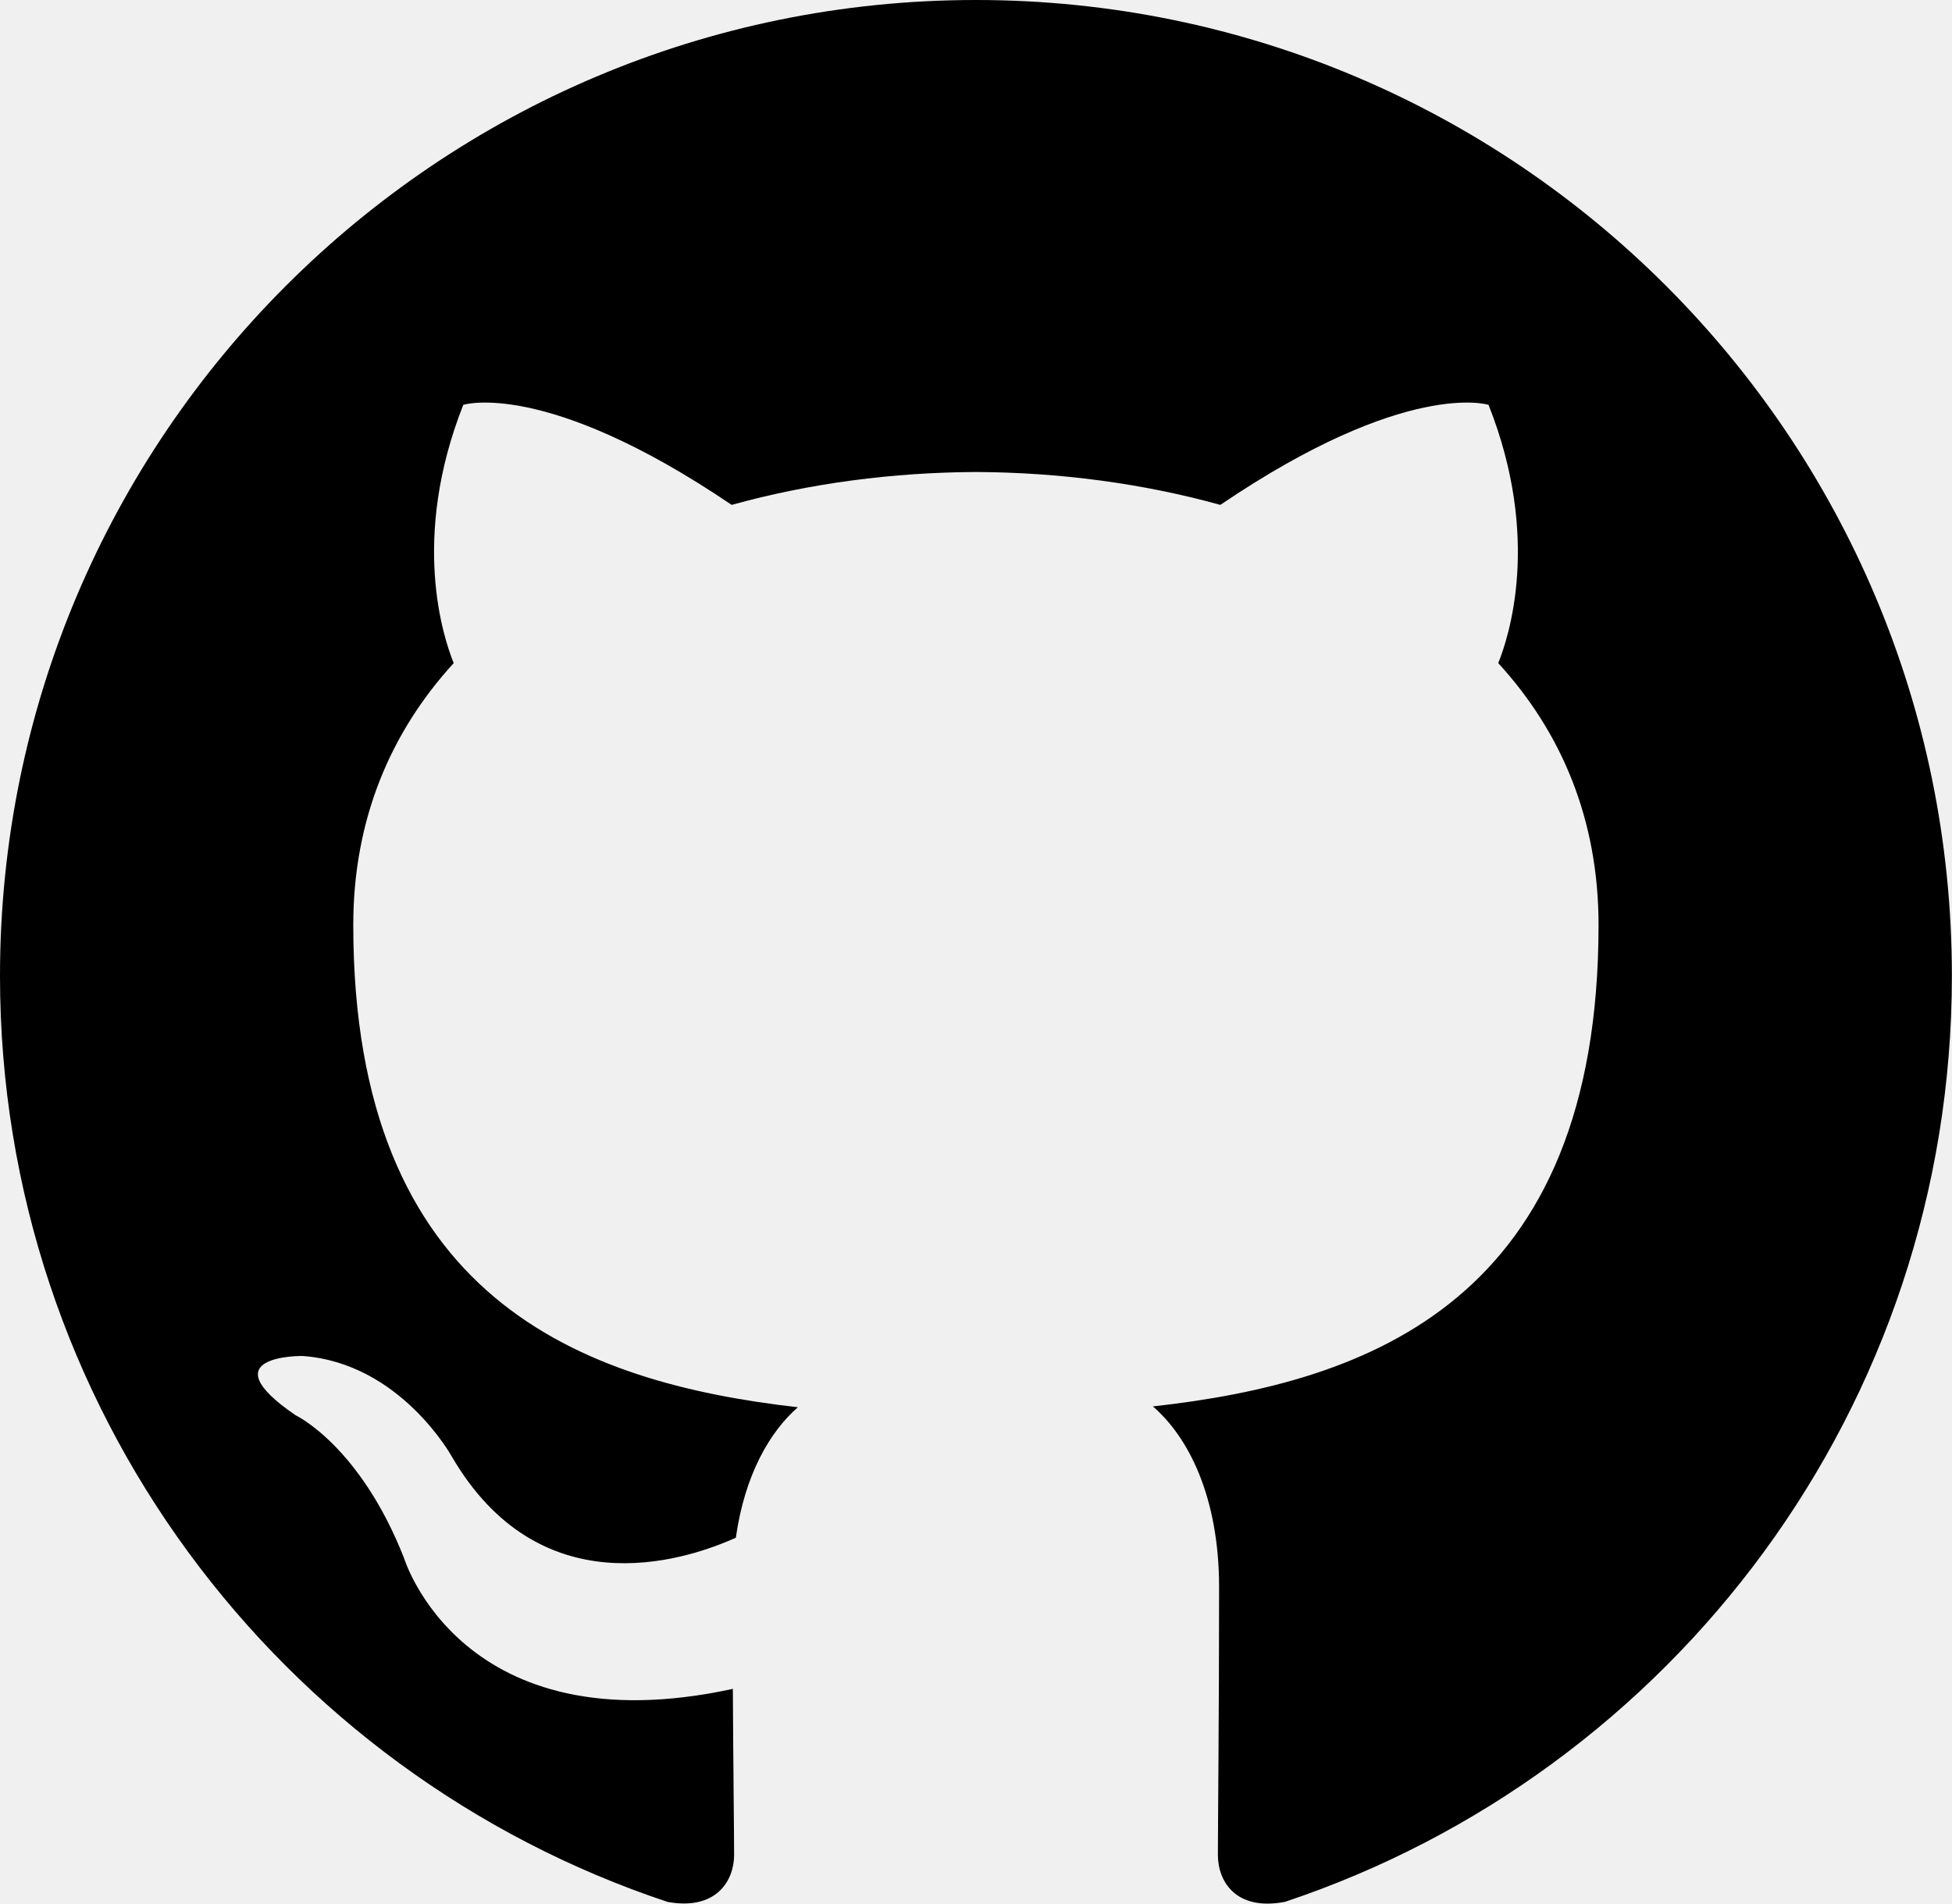
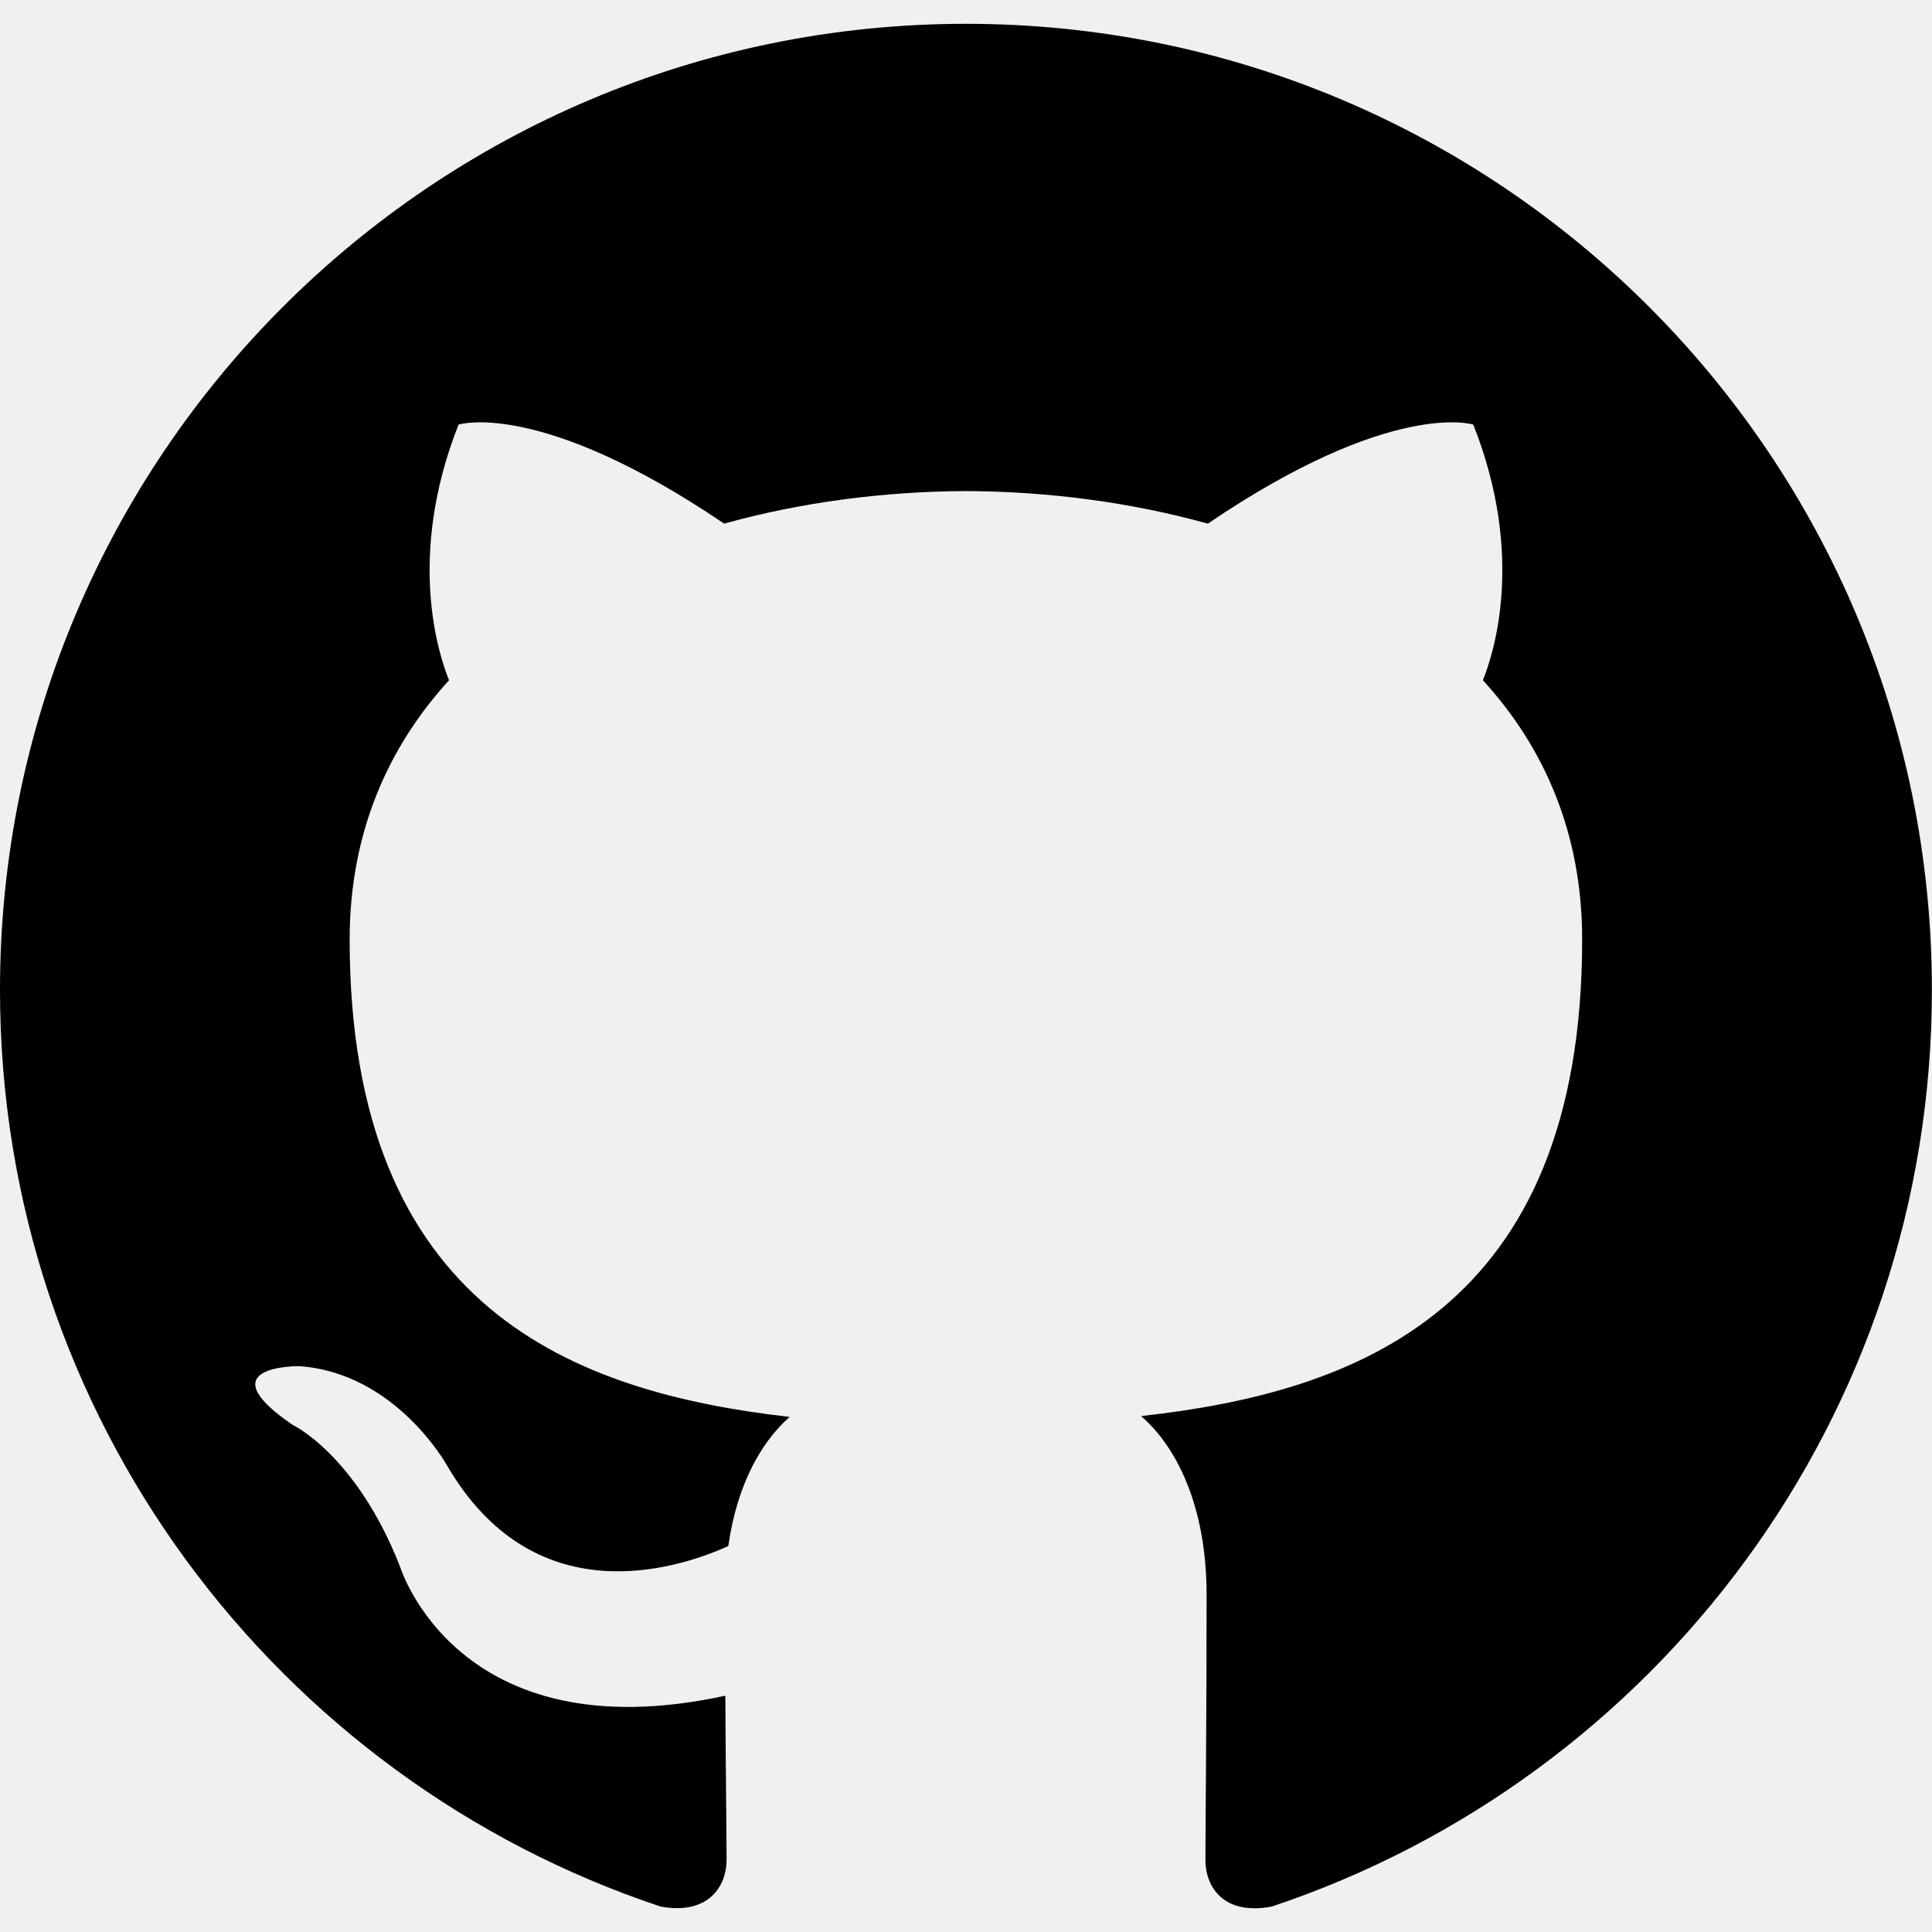
- <svg xmlns="http://www.w3.org/2000/svg" version="1.1" id="Layer_2" x="0px" y="0px" width="32.578px" height="31.775px" viewBox="0 0 32.578 31.775" enable-background="new 0 0 32.578 31.775" xml:space="preserve">
+ <svg xmlns="http://www.w3.org/2000/svg" version="1.1" id="Layer_2" x="0px" y="0px" width="24px" height="24px" viewBox="0 0 32.578 31.775" enable-background="new 0 0 24px 24px" xml:space="preserve">
  <defs>
    <style>
			svg { cursor: pointer; }
			path {
				fill: black
			}
			path:hover {
				fill: grey
			}
		</style>
  </defs>
  <path fill-rule="evenodd" clip-rule="evenodd" fill="#FFFFFF" d="M16.288,0C7.293,0,0,7.295,0,16.291  c0,7.197,4.666,13.303,11.141,15.457c0.814,0.148,1.111-0.354,1.111-0.785c0-0.387-0.014-1.412-0.021-2.771  c-4.531,0.984-5.488-2.184-5.488-2.184c-0.74-1.881-1.809-2.383-1.809-2.383c-1.479-1.01,0.112-0.99,0.112-0.99  c1.635,0.115,2.495,1.68,2.495,1.68c1.453,2.488,3.813,1.77,4.74,1.354c0.148-1.053,0.569-1.771,1.035-2.178  c-3.617-0.412-7.42-1.809-7.42-8.051c0-1.779,0.635-3.232,1.676-4.371C7.405,10.656,6.846,9,7.732,6.758c0,0,1.367-0.439,4.479,1.67  c1.3-0.361,2.692-0.543,4.078-0.549c1.384,0.006,2.776,0.188,4.078,0.549c3.11-2.109,4.476-1.67,4.476-1.67  c0.889,2.242,0.329,3.898,0.162,4.311c1.043,1.139,1.674,2.592,1.674,4.371c0,6.258-3.809,7.635-7.438,8.037  c0.585,0.504,1.105,1.498,1.105,3.018c0,2.178-0.02,3.934-0.02,4.469c0,0.436,0.293,0.941,1.12,0.783  c6.468-2.158,11.13-8.26,11.13-15.455C32.578,7.295,25.285,0,16.288,0z" />
</svg>
